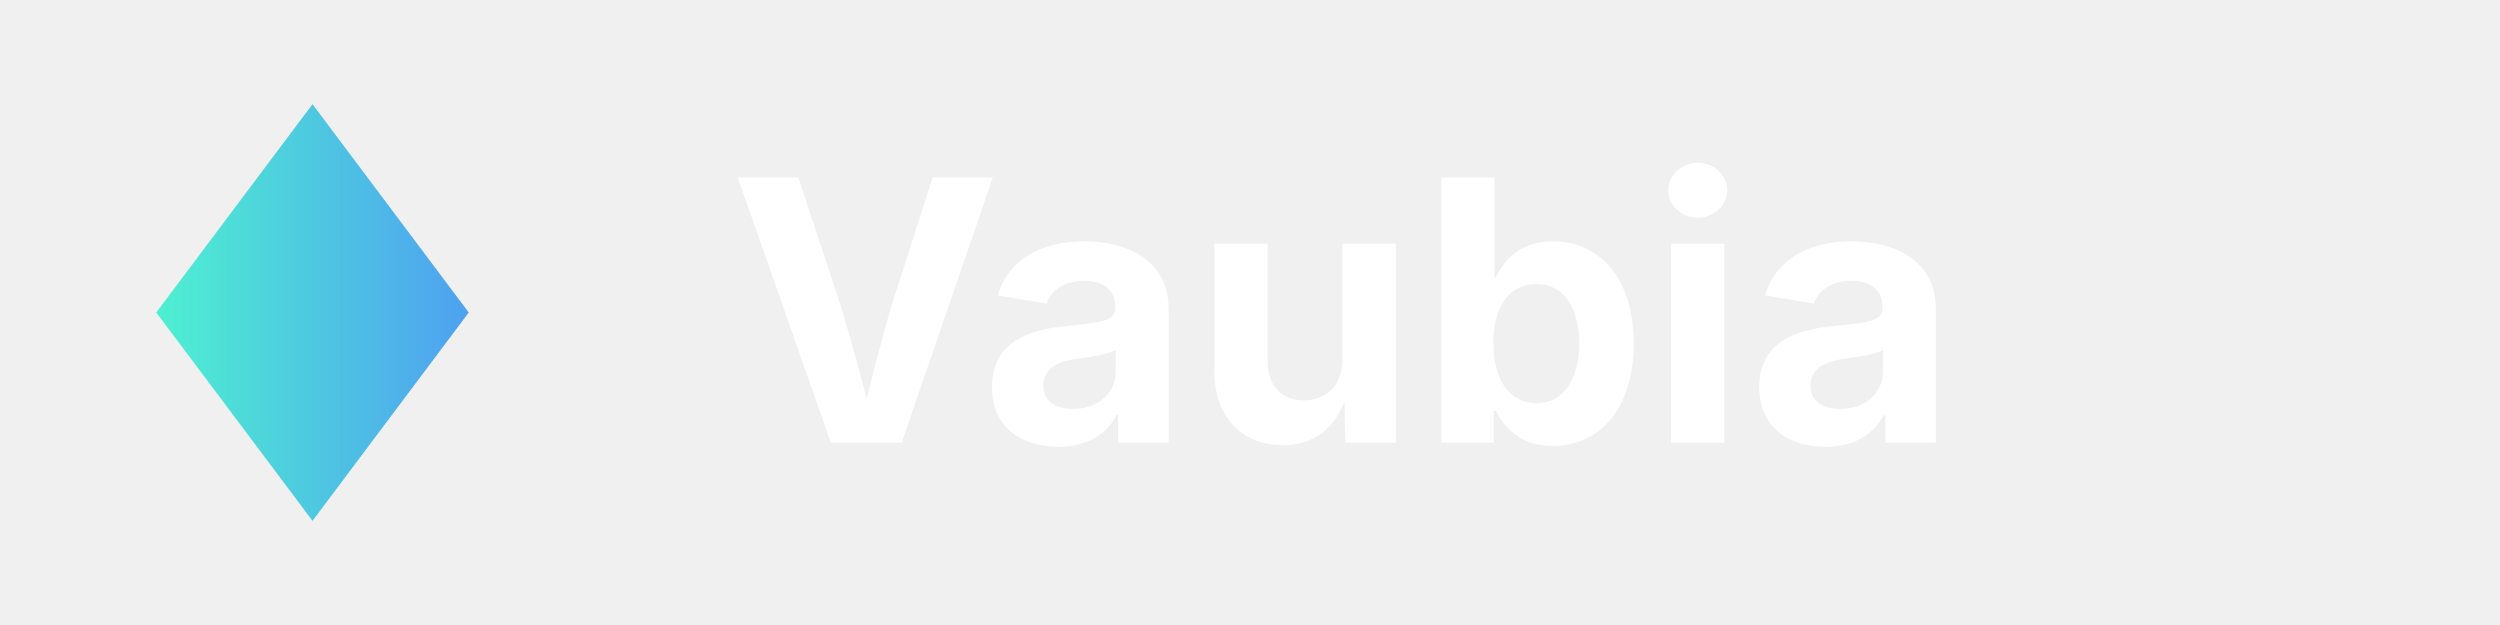
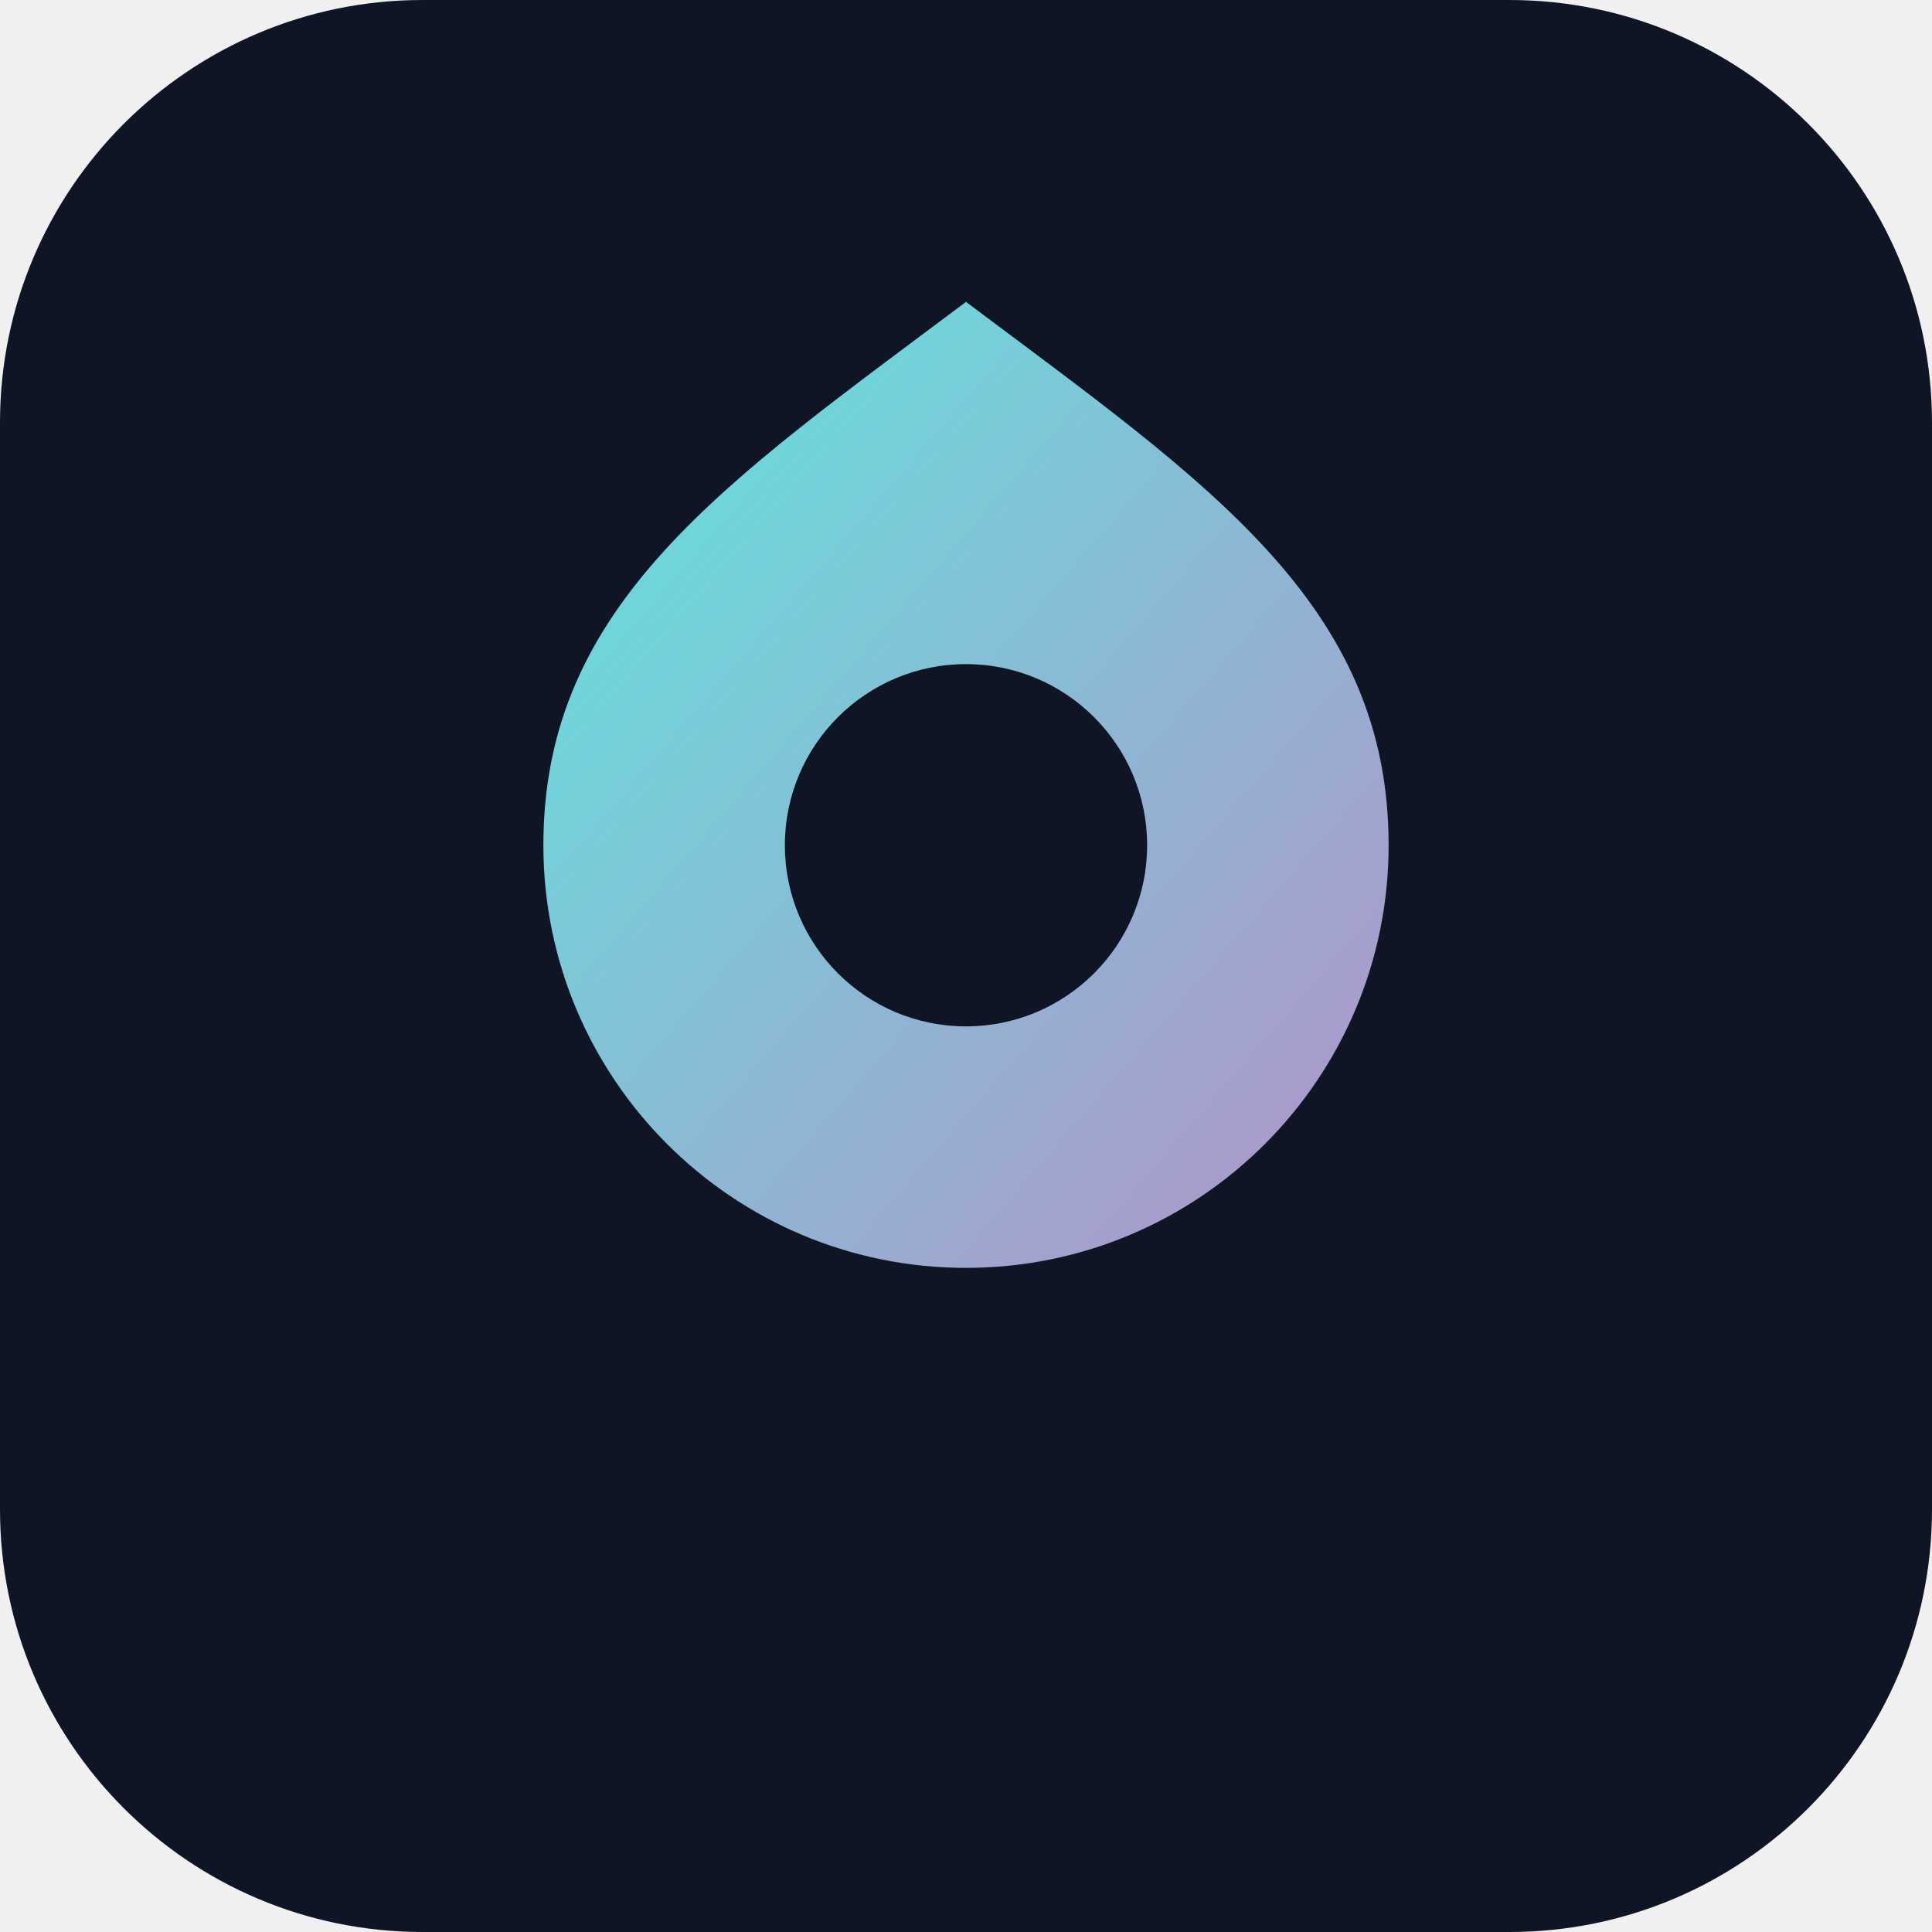
- <svg xmlns="http://www.w3.org/2000/svg" viewBox="0 0 96 24" width="160" height="40">
+ <svg xmlns="http://www.w3.org/2000/svg" viewBox="0 0 64 64">
  <defs>
-     <linearGradient id="g" x1="0" x2="1">
-       <stop offset="0%" stop-color="#4EF0D1" />
-       <stop offset="100%" stop-color="#4EA1F0" />
+     <linearGradient id="g" x1="0" x2="1" y1="0" y2="1">
+       <stop offset="0" stop-color="#5ee7df" />
+       <stop offset="1" stop-color="#b490ca" />
    </linearGradient>
  </defs>
-   <g fill="none" stroke="url(#g)" stroke-width="2">
-     <path d="M12 4 L6 12 L12 20 L18 12 Z" fill="url(#g)" stroke="none" />
-   </g>
-   <text x="28" y="17" font-size="14" font-weight="700" fill="white" font-family="ui-sans-serif, system-ui, -apple-system, Segoe UI">Vaubia</text>
+   <rect width="64" height="64" rx="14" fill="#0f1525" />
+   <path d="M32 10c8 6 14 10 14 18a14 14 0 1 1-28 0c0-8 6-12 14-18z" fill="url(#g)" />
+   <circle cx="32" cy="28" r="6" fill="#0f1525" />
</svg>
